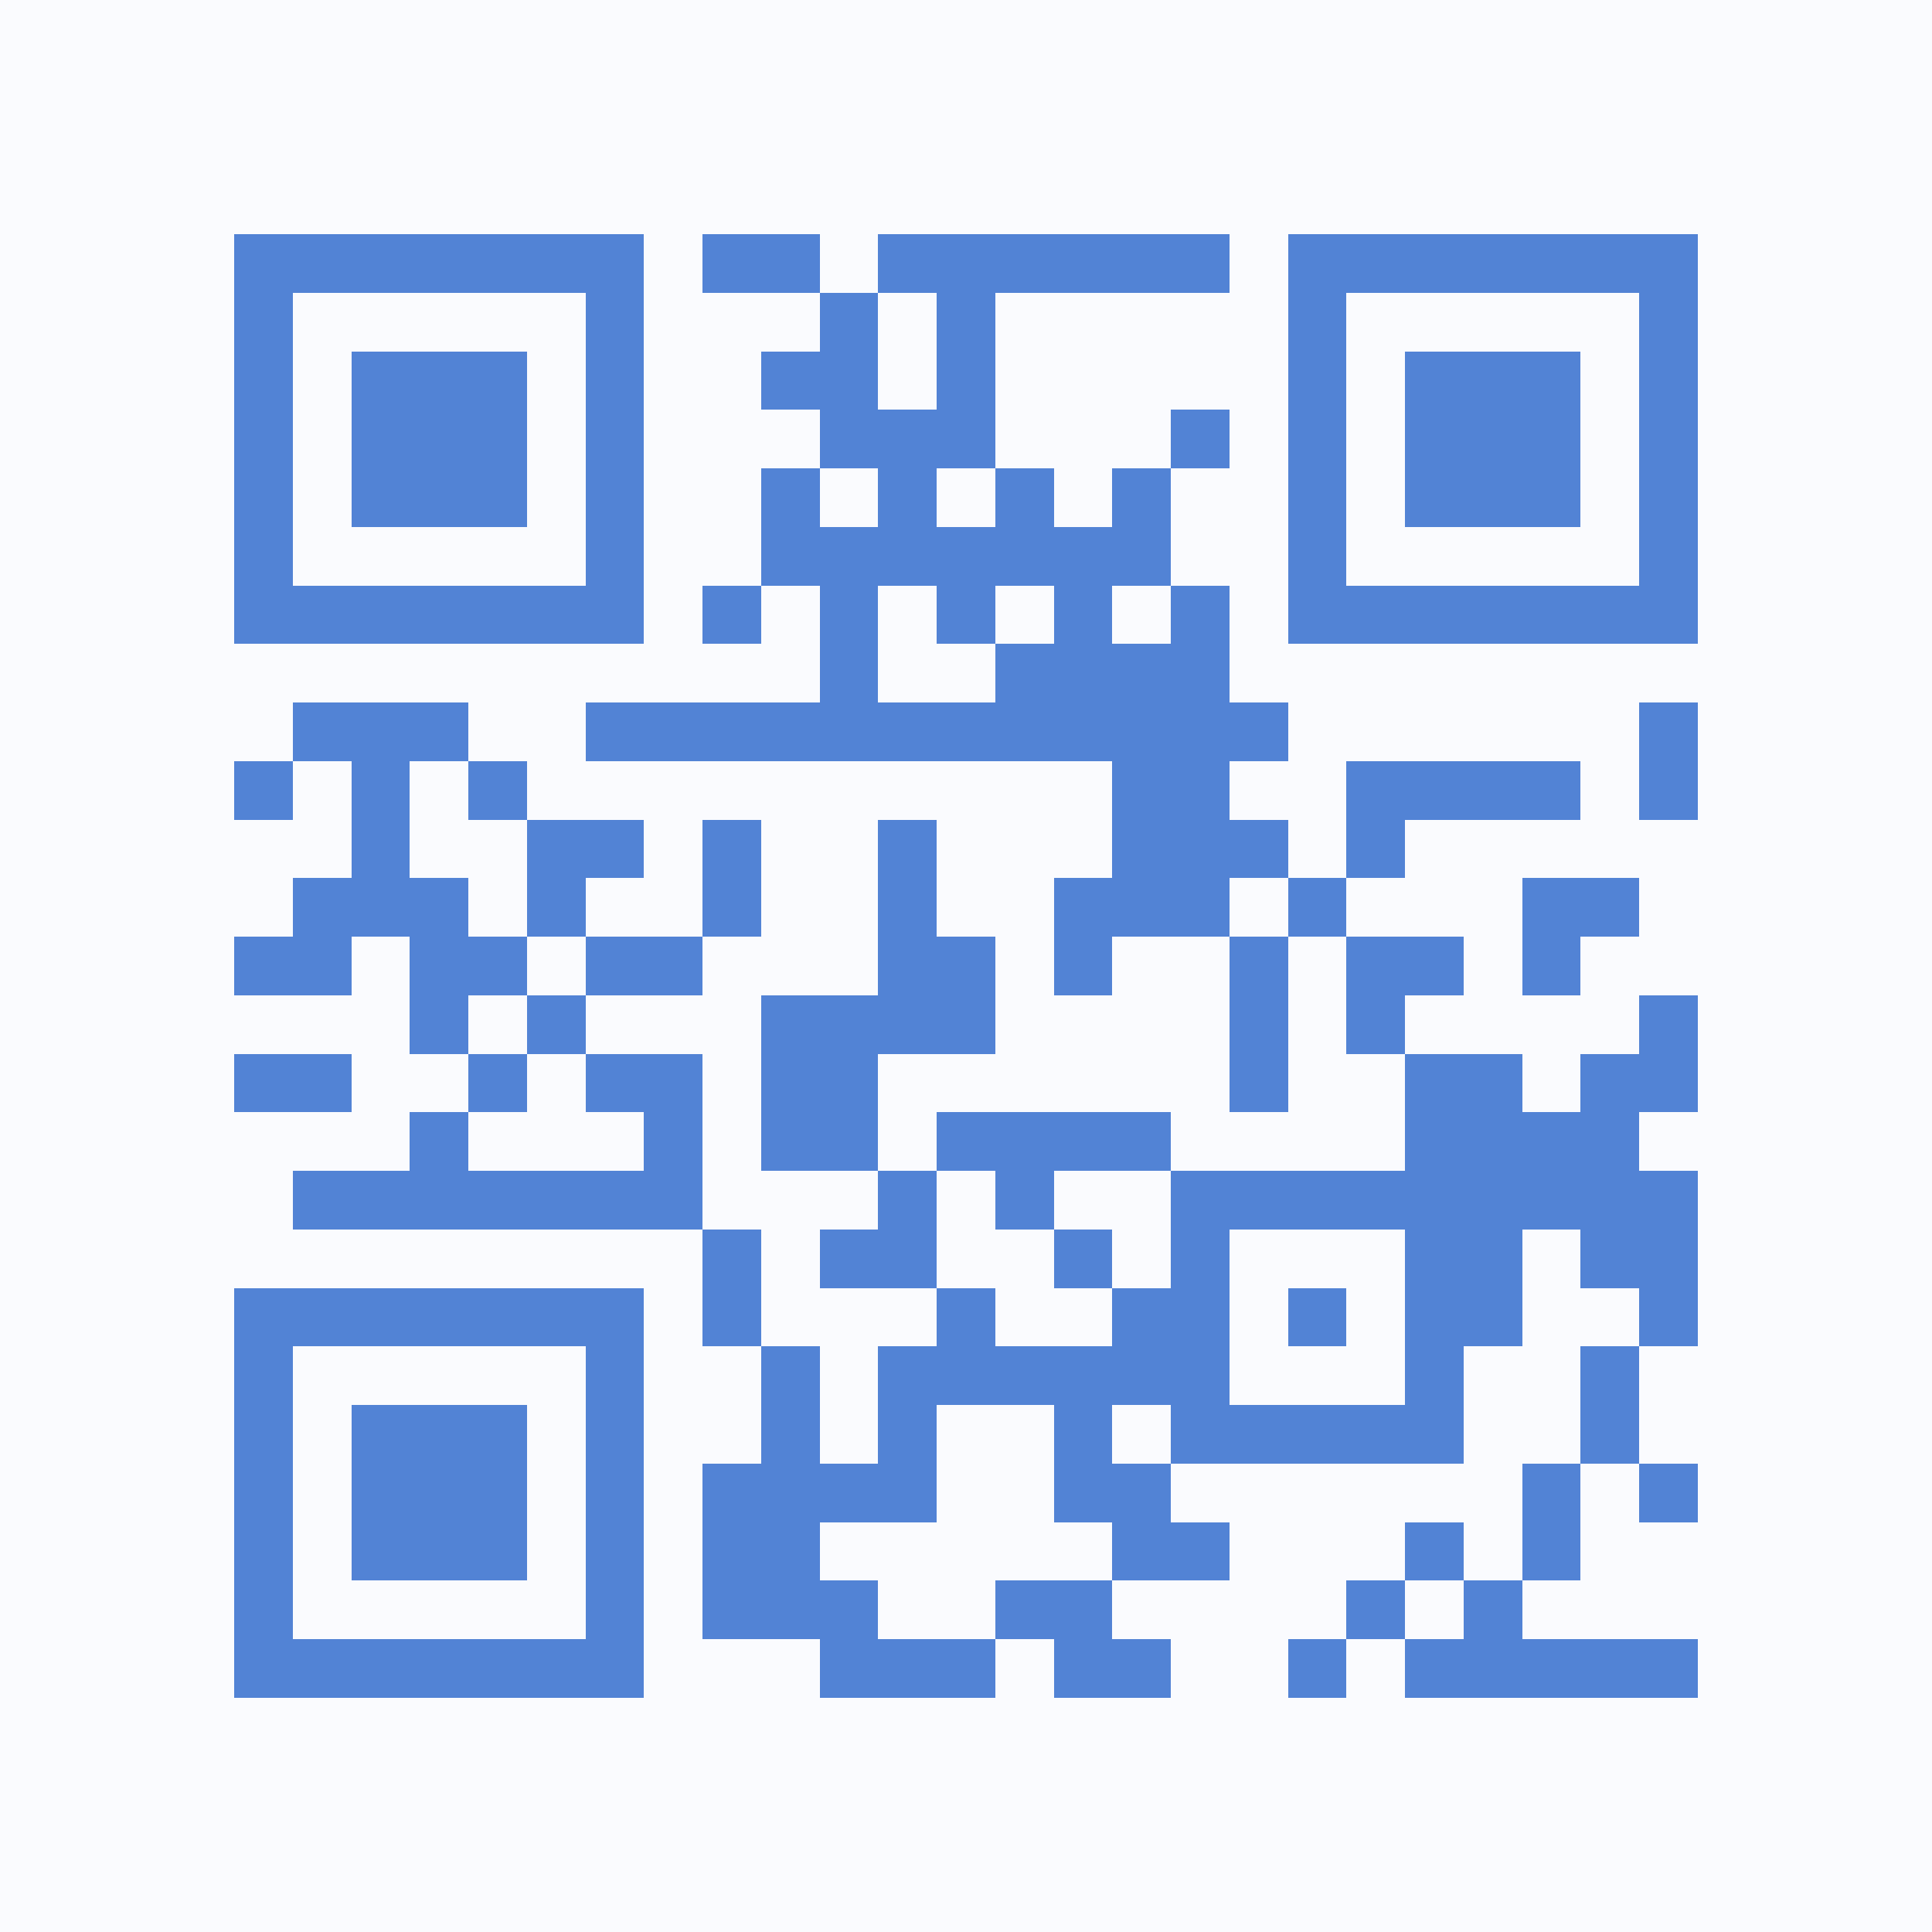
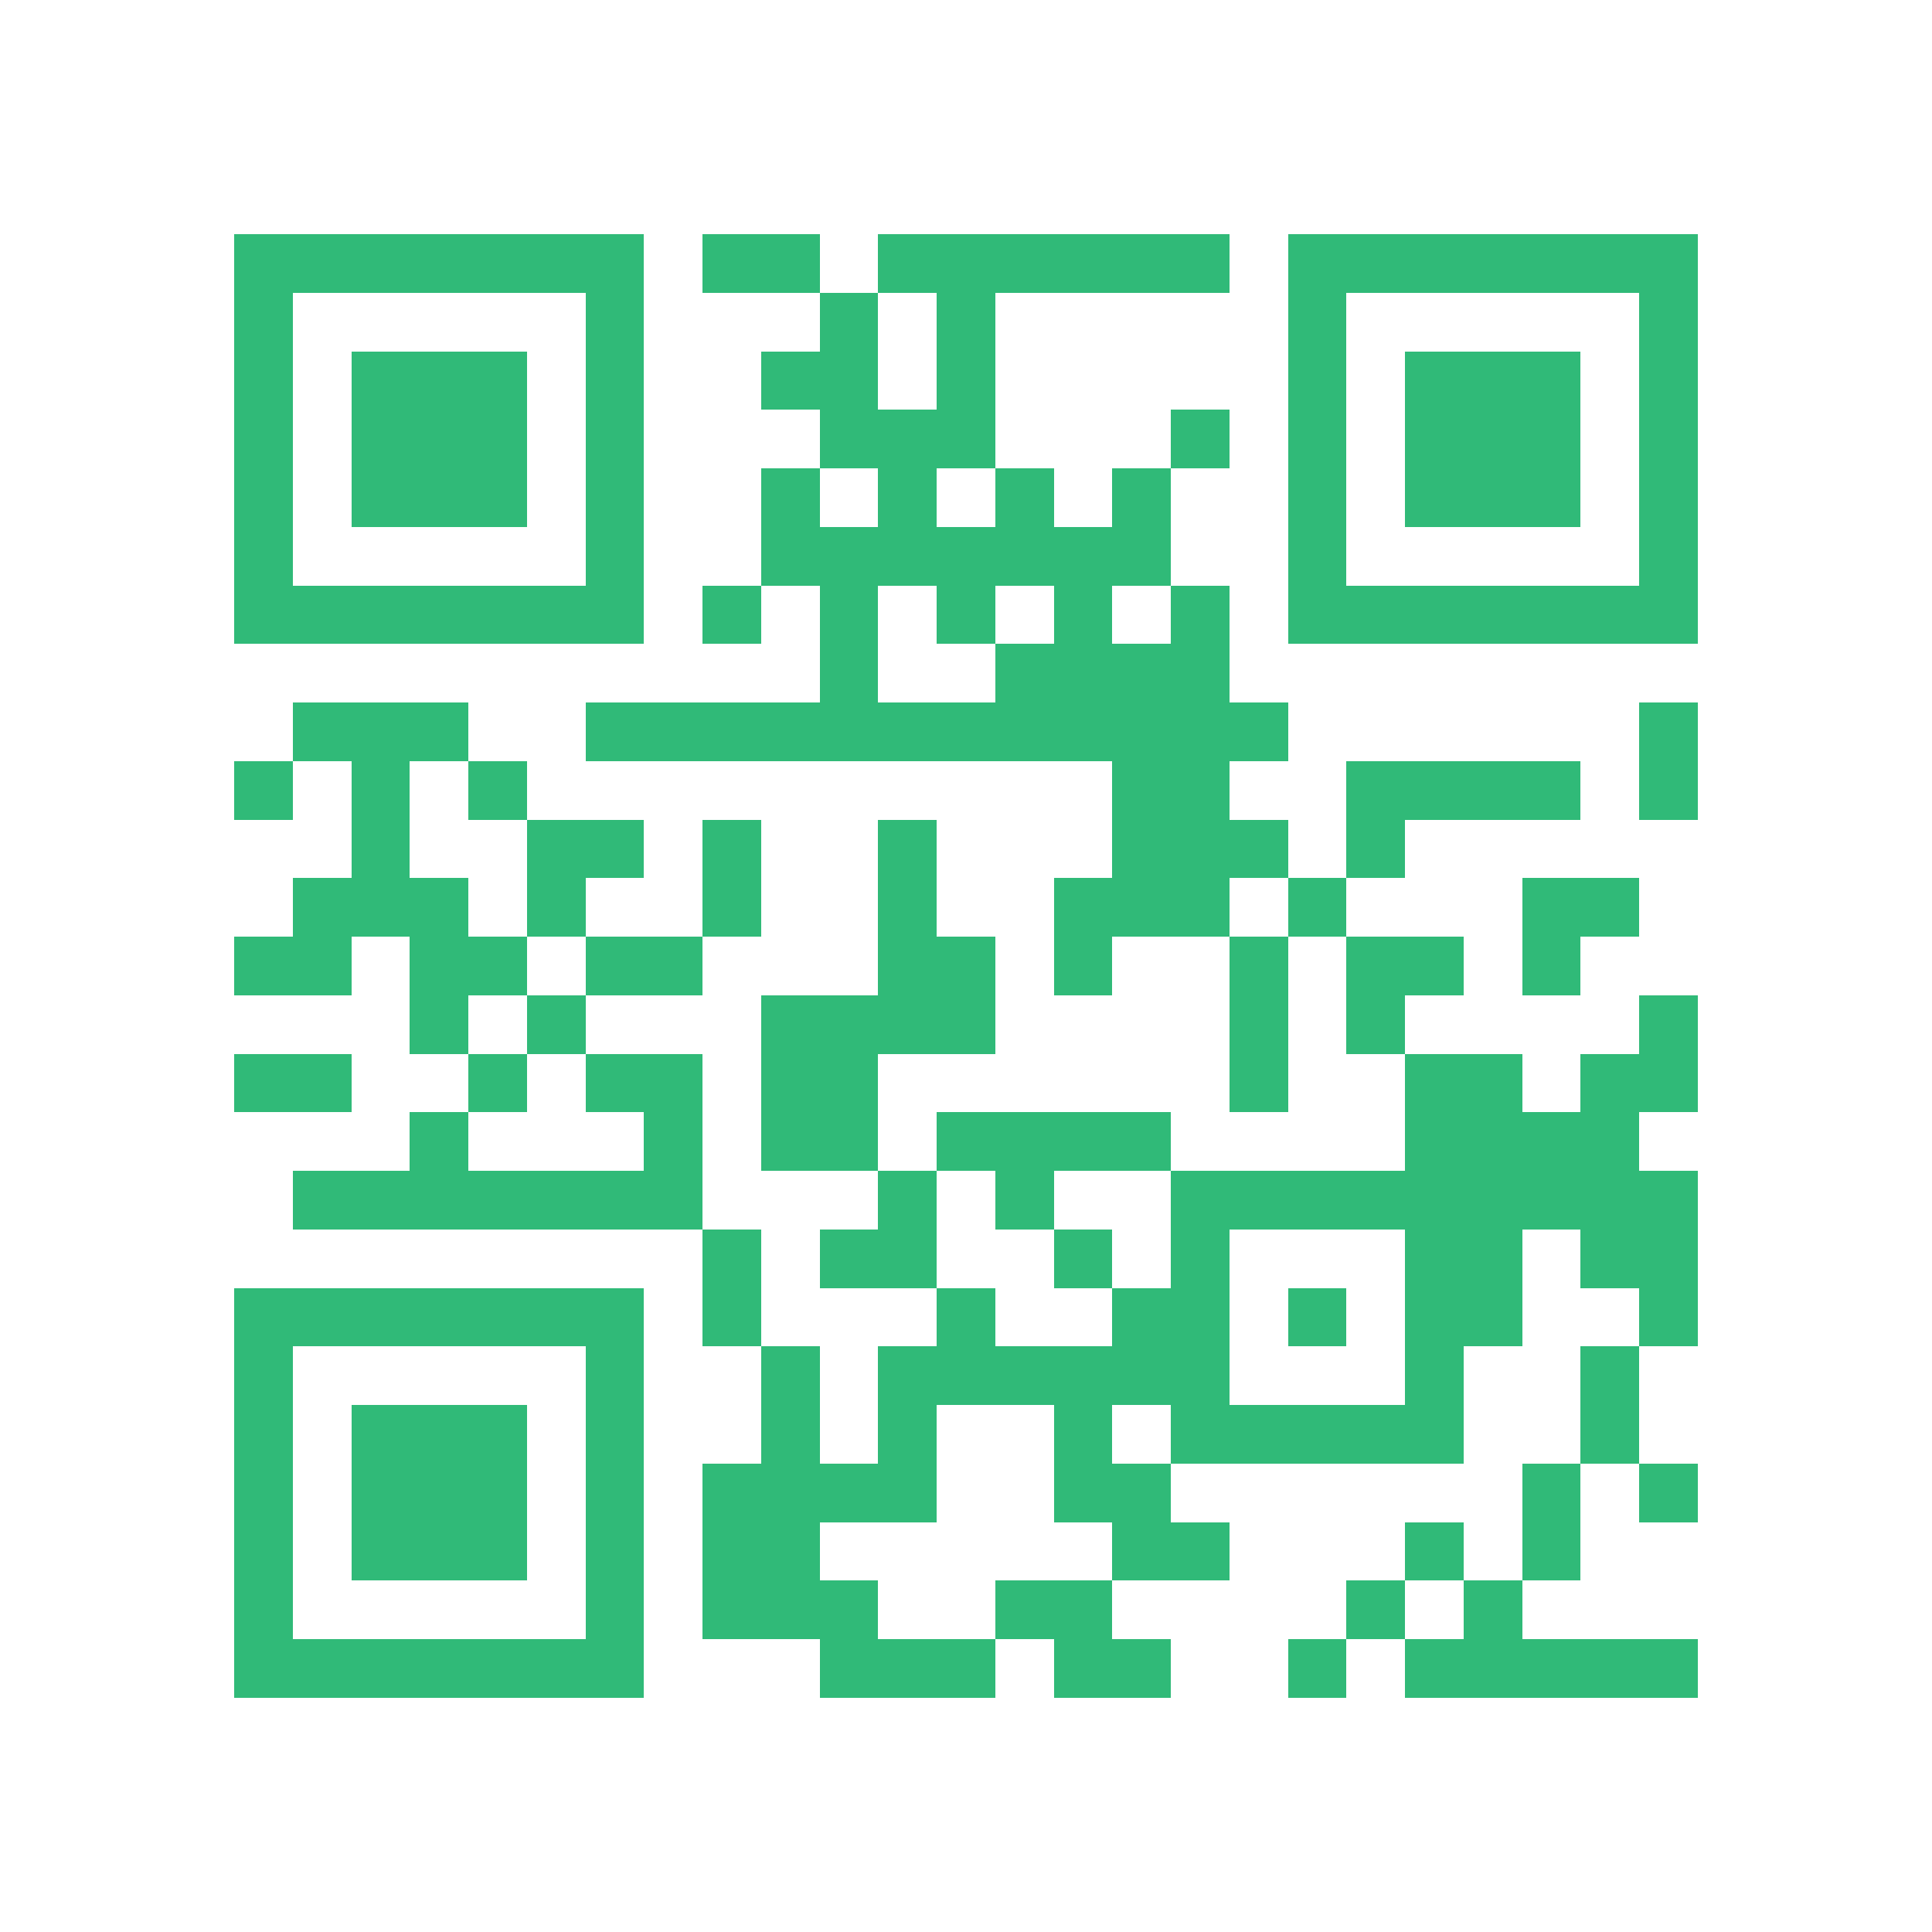
<svg xmlns="http://www.w3.org/2000/svg" width="600" height="600" viewBox="0 0 600 600">
-   <path d="M0 0h600v600H0z" style="fill:#fafbfe;shape-rendering:crispEdges" />
-   <path d="M72.73 72.73v18.18h18.18V72.73zm18.18 0v18.18h18.18V72.73zm18.18 0v18.18h18.18V72.73zm18.18 0v18.18h18.18V72.73zm18.18 0v18.18h18.19V72.73zm18.19 0v18.18h18.18V72.73zm18.18 0v18.18H200V72.73zm36.36 0v18.18h18.18V72.73zm18.18 0v18.18h18.19V72.73zm36.37 0v18.18h18.18V72.73zm18.18 0v18.18h18.18V72.73zm18.18 0v18.18h18.18V72.73zm18.18 0v18.18h18.18V72.73zm18.18 0v18.18h18.19V72.73zm18.19 0v18.18h18.18V72.73zm36.36 0v18.18h18.18V72.73zm18.18 0v18.18h18.18V72.73zm18.18 0v18.18h18.19V72.73zm18.19 0v18.18h18.18V72.73zm18.18 0v18.18h18.18V72.73zm18.18 0v18.18h18.18V72.73zm18.18 0v18.18h18.18V72.73zM72.73 90.91v18.18h18.18V90.91zm109.09 0v18.18H200V90.91zm72.73 0v18.18h18.18V90.91zm36.36 0v18.18h18.18V90.91zm109.09 0v18.18h18.18V90.91zm109.09 0v18.18h18.18V90.91zM72.73 109.09v18.18h18.18v-18.18zm36.36 0v18.18h18.18v-18.18zm18.18 0v18.18h18.18v-18.18zm18.18 0v18.18h18.19v-18.18zm36.37 0v18.18H200v-18.18zm54.54 0v18.18h18.19v-18.18zm18.19 0v18.18h18.18v-18.18zm36.36 0v18.18h18.18v-18.18zm109.09 0v18.18h18.18v-18.18zm36.36 0v18.18h18.19v-18.18zm18.19 0v18.18h18.18v-18.18zm18.18 0v18.18h18.18v-18.18zm36.36 0v18.18h18.18v-18.18zM72.73 127.27v18.18h18.18v-18.18zm36.36 0v18.18h18.18v-18.18zm18.18 0v18.18h18.18v-18.18zm18.18 0v18.18h18.19v-18.18zm36.37 0v18.18H200v-18.18zm72.73 0v18.18h18.18v-18.18zm18.18 0v18.18h18.18v-18.18zm18.18 0v18.18h18.18v-18.18zm72.73 0v18.18h18.18v-18.18zm36.36 0v18.18h18.18v-18.18zm36.36 0v18.18h18.19v-18.18zm18.19 0v18.18h18.18v-18.18zm18.18 0v18.18h18.18v-18.18zm36.36 0v18.18h18.18v-18.18zM72.73 145.45v18.19h18.18v-18.19zm36.36 0v18.19h18.18v-18.19zm18.18 0v18.19h18.18v-18.19zm18.18 0v18.19h18.19v-18.19zm36.37 0v18.19H200v-18.19zm54.54 0v18.19h18.19v-18.19zm36.37 0v18.19h18.18v-18.19zm36.36 0v18.19h18.18v-18.19zm36.36 0v18.19h18.19v-18.19zm54.55 0v18.19h18.18v-18.19zm36.36 0v18.19h18.19v-18.19zm18.19 0v18.19h18.18v-18.19zm18.18 0v18.19h18.18v-18.19zm36.36 0v18.19h18.18v-18.19zM72.73 163.64v18.18h18.18v-18.18zm109.09 0v18.18H200v-18.18zm54.54 0v18.18h18.19v-18.18zm18.19 0v18.18h18.18v-18.18zm18.18 0v18.18h18.18v-18.18zm18.18 0v18.18h18.18v-18.18zm18.18 0v18.18h18.18v-18.18zm18.18 0v18.18h18.18v-18.18zm18.18 0v18.18h18.19v-18.18zm54.55 0v18.18h18.18v-18.18zm109.09 0v18.18h18.18v-18.18zM72.73 181.82V200h18.18v-18.18zm18.18 0V200h18.18v-18.18zm18.18 0V200h18.18v-18.18zm18.18 0V200h18.18v-18.18zm18.18 0V200h18.19v-18.18zm18.19 0V200h18.18v-18.18zm18.18 0V200H200v-18.18zm36.36 0V200h18.18v-18.18zm36.37 0V200h18.18v-18.18zm36.36 0V200h18.18v-18.18zm36.36 0V200h18.18v-18.18zm36.37 0V200h18.18v-18.18zm36.36 0V200h18.18v-18.18zm18.18 0V200h18.18v-18.18zm18.18 0V200h18.19v-18.18zm18.19 0V200h18.18v-18.18zm18.18 0V200h18.18v-18.18zm18.18 0V200h18.18v-18.18zm18.18 0V200h18.18v-18.18zM254.55 200v18.18h18.18V200zm54.54 0v18.18h18.18V200zm18.18 0v18.18h18.18V200zm18.18 0v18.18h18.19V200zm18.19 0v18.18h18.18V200zM90.91 218.18v18.18h18.18v-18.18zm18.18 0v18.18h18.18v-18.18zm18.18 0v18.18h18.18v-18.18zm54.55 0v18.18H200v-18.18zm18.18 0v18.18h18.18v-18.18zm18.18 0v18.18h18.18v-18.18zm18.18 0v18.18h18.19v-18.18zm18.19 0v18.18h18.18v-18.18zm18.18 0v18.18h18.18v-18.18zm18.18 0v18.18h18.18v-18.18zm18.18 0v18.18h18.18v-18.18zm18.18 0v18.18h18.18v-18.18zm18.18 0v18.18h18.19v-18.18zm18.19 0v18.18h18.18v-18.18zm18.18 0v18.18H400v-18.18zm127.27 0v18.18h18.18v-18.18zM72.73 236.36v18.19h18.18v-18.19zm36.36 0v18.19h18.18v-18.19zm36.36 0v18.19h18.19v-18.19zm200 0v18.19h18.19v-18.19zm18.19 0v18.19h18.18v-18.19zm54.54 0v18.19h18.18v-18.19zm18.18 0v18.19h18.19v-18.19zm18.19 0v18.19h18.18v-18.19zm18.18 0v18.19h18.18v-18.19zm36.36 0v18.19h18.18v-18.19zm-400 18.19v18.18h18.18v-18.18zm54.55 0v18.18h18.18v-18.18zm18.18 0v18.18H200v-18.18zm36.36 0v18.18h18.18v-18.18zm54.55 0v18.18h18.18v-18.18zm72.72 0v18.18h18.19v-18.18zm18.19 0v18.18h18.18v-18.18zm18.18 0v18.18H400v-18.18zm36.36 0v18.18h18.18v-18.18zM90.91 272.73v18.18h18.18v-18.18zm18.18 0v18.18h18.18v-18.18zm18.18 0v18.18h18.18v-18.18zm36.37 0v18.18h18.18v-18.18zm54.54 0v18.18h18.18v-18.18zm54.55 0v18.18h18.18v-18.18zm54.54 0v18.18h18.18v-18.18zm18.18 0v18.18h18.19v-18.18zm18.19 0v18.18h18.18v-18.18zm36.36 0v18.18h18.18v-18.18zm72.73 0v18.18h18.18v-18.18zm18.18 0v18.18h18.18v-18.18zM72.73 290.91v18.18h18.18v-18.18zm18.18 0v18.18h18.18v-18.18zm36.36 0v18.18h18.18v-18.18zm18.18 0v18.18h18.19v-18.18zm36.37 0v18.18H200v-18.18zm18.18 0v18.18h18.18v-18.18zm72.73 0v18.18h18.18v-18.18zm18.18 0v18.18h18.18v-18.18zm36.36 0v18.18h18.18v-18.18zm54.55 0v18.18H400v-18.18zm36.36 0v18.18h18.18v-18.18zm18.18 0v18.18h18.19v-18.18zm36.37 0v18.18h18.18v-18.18zm-345.46 18.18v18.18h18.18v-18.18zm36.37 0v18.18h18.18v-18.18zm72.72 0v18.18h18.19v-18.18zm18.19 0v18.18h18.18v-18.18zm18.18 0v18.18h18.18v-18.18zm18.18 0v18.18h18.18v-18.18zm90.91 0v18.18H400v-18.18zm36.36 0v18.18h18.18v-18.18zm90.91 0v18.18h18.18v-18.18zM72.73 327.27v18.18h18.18v-18.18zm18.18 0v18.18h18.18v-18.18zm54.54 0v18.18h18.19v-18.18zm36.37 0v18.18H200v-18.18zm18.18 0v18.18h18.18v-18.18zm36.36 0v18.18h18.19v-18.18zm18.19 0v18.18h18.18v-18.18zm127.27 0v18.18H400v-18.18zm54.54 0v18.18h18.19v-18.18zm18.19 0v18.18h18.18v-18.18zm36.36 0v18.18h18.18v-18.18zm18.18 0v18.18h18.18v-18.18zm-381.82 18.18v18.19h18.18v-18.19zm72.73 0v18.19h18.18v-18.19zm36.36 0v18.19h18.19v-18.19zm18.19 0v18.19h18.18v-18.19zm36.36 0v18.19h18.18v-18.19zm18.18 0v18.19h18.18v-18.19zm18.18 0v18.19h18.18v-18.19zm18.18 0v18.19h18.19v-18.19zm90.91 0v18.19h18.19v-18.19zm18.19 0v18.19h18.18v-18.19zm18.18 0v18.19h18.18v-18.19zm18.18 0v18.19h18.18v-18.19zm-400 18.19v18.18h18.18v-18.18zm18.18 0v18.18h18.18v-18.18zm18.18 0v18.18h18.18v-18.18zm18.18 0v18.18h18.19v-18.18zm18.19 0v18.18h18.18v-18.18zm18.18 0v18.18H200v-18.18zm18.18 0v18.18h18.18v-18.18zm72.73 0v18.18h18.18v-18.18zm36.36 0v18.18h18.18v-18.18zm54.55 0v18.18h18.18v-18.18zm18.18 0v18.18H400v-18.18zm18.18 0v18.18h18.18v-18.18zm18.18 0v18.18h18.18v-18.18zm18.18 0v18.18h18.19v-18.18zm18.19 0v18.18h18.18v-18.18zm18.18 0v18.18h18.18v-18.18zm18.18 0v18.18h18.18v-18.18zm18.18 0v18.18h18.18v-18.18zm-290.91 18.18V400h18.18v-18.18zm36.37 0V400h18.18v-18.18zm18.18 0V400h18.18v-18.18zm54.54 0V400h18.18v-18.18zm36.37 0V400h18.18v-18.18zm72.72 0V400h18.19v-18.18zm18.19 0V400h18.18v-18.18zm36.36 0V400h18.18v-18.18zm18.18 0V400h18.18v-18.18zM72.73 400v18.18h18.18V400zm18.18 0v18.18h18.18V400zm18.18 0v18.18h18.18V400zm18.18 0v18.18h18.18V400zm18.18 0v18.18h18.19V400zm18.19 0v18.18h18.18V400zm18.18 0v18.18H200V400zm36.36 0v18.18h18.18V400zm72.73 0v18.18h18.18V400zm54.54 0v18.18h18.19V400zm18.19 0v18.18h18.18V400zm36.36 0v18.18h18.18V400zm36.36 0v18.18h18.19V400zm18.19 0v18.18h18.18V400zm54.54 0v18.18h18.18V400zM72.73 418.18v18.18h18.18v-18.18zm109.09 0v18.18H200v-18.18zm54.54 0v18.18h18.19v-18.18zm36.37 0v18.18h18.18v-18.18zm18.18 0v18.18h18.18v-18.18zm18.18 0v18.18h18.18v-18.18zm18.18 0v18.18h18.18v-18.18zm18.18 0v18.18h18.19v-18.18zm18.19 0v18.18h18.18v-18.18zm72.72 0v18.18h18.19v-18.18zm54.55 0v18.18h18.18v-18.18zM72.73 436.36v18.19h18.18v-18.19zm36.36 0v18.19h18.18v-18.19zm18.18 0v18.19h18.18v-18.19zm18.18 0v18.19h18.19v-18.19zm36.37 0v18.19H200v-18.19zm54.54 0v18.19h18.19v-18.19zm36.37 0v18.19h18.18v-18.19zm54.54 0v18.19h18.18v-18.19zm36.37 0v18.19h18.18v-18.19zm18.18 0v18.19H400v-18.19zm18.18 0v18.19h18.18v-18.19zm18.18 0v18.19h18.18v-18.19zm18.18 0v18.19h18.19v-18.19zm54.55 0v18.19h18.18v-18.19zM72.73 454.55v18.18h18.18v-18.18zm36.36 0v18.18h18.18v-18.18zm18.18 0v18.18h18.18v-18.18zm18.18 0v18.18h18.19v-18.18zm36.37 0v18.18H200v-18.18zm36.36 0v18.18h18.18v-18.18zm18.18 0v18.18h18.19v-18.18zm18.19 0v18.18h18.18v-18.18zm18.18 0v18.18h18.18v-18.18zm54.54 0v18.18h18.18v-18.18zm18.18 0v18.18h18.19v-18.18zm127.28 0v18.18h18.18v-18.18zm36.36 0v18.18h18.18v-18.18zM72.73 472.73v18.18h18.18v-18.18zm36.36 0v18.18h18.18v-18.18zm18.18 0v18.18h18.18v-18.18zm18.18 0v18.18h18.19v-18.18zm36.37 0v18.18H200v-18.18zm36.36 0v18.18h18.18v-18.18zm18.18 0v18.18h18.19v-18.18zm109.09 0v18.18h18.19v-18.18zm18.19 0v18.18h18.18v-18.18zm72.72 0v18.18h18.19v-18.18zm36.37 0v18.18h18.18v-18.18zm-400 18.18v18.18h18.18v-18.18zm109.09 0v18.18H200v-18.18zm36.36 0v18.18h18.18v-18.18zm18.18 0v18.18h18.19v-18.18zm18.19 0v18.18h18.18v-18.18zm54.54 0v18.18h18.18v-18.18zm18.18 0v18.18h18.18v-18.18zm90.91 0v18.18h18.18v-18.18zm36.37 0v18.18h18.18v-18.18zM72.73 509.09v18.18h18.18v-18.18zm18.18 0v18.18h18.18v-18.18zm18.18 0v18.18h18.18v-18.18zm18.18 0v18.18h18.18v-18.18zm18.18 0v18.18h18.19v-18.18zm18.19 0v18.18h18.18v-18.18zm18.18 0v18.18H200v-18.18zm72.73 0v18.18h18.18v-18.18zm18.18 0v18.18h18.18v-18.18zm18.18 0v18.18h18.18v-18.18zm36.36 0v18.18h18.18v-18.18zm18.18 0v18.18h18.19v-18.18zm54.55 0v18.18h18.18v-18.18zm36.36 0v18.18h18.19v-18.18zm18.19 0v18.18h18.18v-18.18zm18.18 0v18.18h18.18v-18.18zm18.18 0v18.18h18.18v-18.18zm18.18 0v18.18h18.18v-18.18z" style="fill:#5283d5;shape-rendering:crispEdges" />
+   <path d="M0 0h600v600H0z" style="fill:#fff;shape-rendering:crispEdges" />
+   <path d="M72.73 72.73v18.18h18.18V72.73zm18.18 0v18.18h18.18V72.73zm18.18 0v18.18h18.18V72.73zm18.18 0v18.18h18.18V72.73zm18.18 0v18.18h18.19V72.73zm18.19 0v18.18h18.18V72.73zm18.18 0v18.18H200V72.73zm36.36 0v18.18h18.18V72.73zm18.18 0v18.18h18.19V72.73zm36.37 0v18.18h18.18V72.73zm18.18 0v18.18h18.18V72.73zm18.18 0v18.18h18.18V72.73zm18.18 0v18.18h18.18V72.73zm18.18 0v18.18h18.19V72.73zm18.19 0v18.18h18.18V72.73zm36.36 0v18.18h18.18V72.73zm18.18 0v18.18h18.18V72.73zm18.18 0v18.18h18.19V72.73zm18.19 0v18.18h18.18V72.73zm18.18 0v18.18h18.18V72.73zm18.18 0v18.18h18.18V72.73zm18.18 0v18.18h18.18V72.73zM72.73 90.91v18.18h18.18V90.91zm109.09 0v18.18H200V90.91zm72.73 0v18.18h18.18V90.91zm36.36 0v18.18h18.18V90.91zm109.09 0v18.18h18.18V90.91zm109.09 0v18.18h18.18V90.91zM72.73 109.09v18.18h18.18v-18.18zm36.36 0v18.18h18.18v-18.18zm18.18 0v18.18h18.18v-18.18zm18.18 0v18.18h18.19v-18.18zm36.37 0v18.18H200v-18.18zm54.54 0v18.18h18.19v-18.18zm18.19 0v18.18h18.18v-18.18zm36.36 0v18.18h18.18v-18.18zm109.09 0v18.18h18.18v-18.18zm36.36 0v18.18h18.19v-18.18zm18.19 0v18.18h18.18v-18.18zm18.18 0v18.18h18.18v-18.18zm36.36 0v18.18h18.18v-18.18zM72.73 127.27v18.18h18.18v-18.18zm36.36 0v18.18h18.18v-18.18zm18.18 0v18.18h18.18v-18.18zm18.18 0v18.18h18.19v-18.18zm36.37 0v18.18H200v-18.18zm72.73 0v18.18h18.18v-18.18zm18.18 0v18.18h18.18v-18.18zm18.18 0v18.18h18.18v-18.18zm72.73 0v18.18h18.18v-18.18zm36.36 0v18.18h18.18v-18.18zm36.36 0v18.18h18.19v-18.18zm18.19 0v18.18h18.18v-18.18zm18.18 0v18.18h18.18v-18.18zm36.36 0v18.18h18.18v-18.18zM72.73 145.45v18.19h18.18v-18.19zm36.36 0v18.19h18.18v-18.19zm18.18 0v18.19h18.18v-18.19zm18.18 0v18.19h18.19v-18.19zm36.37 0v18.19H200v-18.19zm54.54 0v18.19h18.19v-18.19zm36.37 0v18.19h18.18v-18.19zm36.36 0v18.19h18.18v-18.19zm36.36 0v18.19h18.19v-18.19zm54.55 0v18.19h18.18v-18.19zm36.36 0v18.19h18.19v-18.19zm18.19 0v18.19h18.18v-18.19zm18.18 0v18.19h18.18v-18.19zm36.36 0v18.19h18.18v-18.19zM72.73 163.64v18.18h18.18v-18.18zm109.09 0v18.18H200v-18.18zm54.54 0v18.18h18.19v-18.18zm18.19 0v18.18h18.18v-18.18zm18.18 0v18.18h18.18v-18.18zm18.18 0v18.18h18.18v-18.18zm18.18 0v18.18h18.18v-18.18zm18.18 0v18.18h18.18v-18.18zm18.18 0v18.18h18.19v-18.18zm54.55 0v18.18h18.18v-18.18zm109.09 0v18.18h18.18v-18.18zM72.73 181.82V200h18.18v-18.18zm18.18 0V200h18.18v-18.18zm18.18 0V200h18.18v-18.18zm18.18 0V200h18.18v-18.18zm18.18 0V200h18.19v-18.18zm18.19 0V200h18.18v-18.18zm18.18 0V200H200v-18.18zm36.36 0V200h18.18v-18.18zm36.37 0V200h18.18v-18.18zm36.36 0V200h18.18v-18.18zm36.36 0V200h18.18v-18.18zm36.37 0V200h18.18v-18.18zm36.36 0V200h18.18v-18.18zm18.18 0V200h18.18v-18.18zm18.18 0V200h18.19v-18.18zm18.19 0V200h18.18v-18.18zm18.18 0V200h18.18v-18.18zm18.18 0V200h18.18v-18.18zm18.18 0V200h18.18v-18.18zM254.55 200v18.18h18.18V200zm54.54 0v18.18h18.18V200zm18.18 0v18.18h18.18V200zm18.18 0v18.18h18.19V200zm18.19 0v18.18h18.18V200zM90.91 218.18v18.18h18.18v-18.18zm18.18 0v18.18h18.18v-18.18zm18.18 0v18.18h18.18v-18.18zm54.55 0v18.18H200v-18.18zm18.18 0v18.18h18.18v-18.18zm18.18 0v18.18h18.18v-18.18zm18.18 0v18.18h18.19v-18.18zm18.19 0v18.18h18.18v-18.18zm18.18 0v18.18h18.18v-18.18zm18.18 0v18.18h18.18v-18.18zm18.18 0v18.18h18.18v-18.18zm18.18 0v18.18h18.18v-18.18zm18.18 0v18.18h18.19v-18.18zm18.19 0v18.18h18.18v-18.18zm18.18 0v18.18H400v-18.18zm127.27 0v18.18h18.18v-18.18zM72.73 236.36v18.19h18.18v-18.19zm36.36 0v18.19h18.18v-18.19zm36.36 0v18.19h18.19v-18.19zm200 0v18.19h18.19v-18.19zm18.19 0v18.19h18.18v-18.19zm54.54 0v18.19h18.18v-18.19zm18.18 0v18.19h18.19v-18.19zm18.19 0v18.19h18.18v-18.19zm18.18 0v18.19h18.18v-18.19zm36.36 0v18.19h18.18v-18.19zm-400 18.19v18.18h18.18v-18.18zm54.55 0v18.18h18.18v-18.18zm18.18 0v18.18H200v-18.18zm36.36 0v18.18h18.18v-18.18zm54.55 0v18.18h18.18v-18.18zm72.72 0v18.18h18.19v-18.18zm18.19 0v18.18h18.18v-18.18zm18.18 0v18.18H400v-18.18zm36.36 0v18.18h18.18v-18.18zM90.91 272.73v18.18h18.18v-18.18zm18.18 0v18.18h18.18v-18.18zm18.18 0v18.18h18.18v-18.18zm36.37 0v18.18h18.18v-18.18zm54.54 0v18.18h18.18v-18.18zm54.55 0v18.18h18.18v-18.18zm54.54 0v18.18h18.18v-18.18zm18.18 0v18.18h18.19v-18.18zm18.19 0v18.18h18.18v-18.18zm36.36 0v18.18h18.18v-18.18zm72.73 0v18.18h18.18v-18.18zm18.18 0v18.18h18.18v-18.18zM72.73 290.91v18.18h18.18v-18.18zm18.18 0v18.18h18.18v-18.18zm36.36 0v18.18h18.18v-18.18zm18.18 0v18.18h18.19v-18.18zm36.37 0v18.18H200v-18.18zm18.18 0v18.18h18.18v-18.18zm72.73 0v18.18h18.18v-18.18zm18.18 0v18.18h18.18v-18.18zm36.36 0v18.18h18.18v-18.18zm54.55 0v18.18H400v-18.18zm36.36 0v18.18h18.18v-18.18zm18.18 0v18.18h18.19v-18.18zm36.37 0v18.18h18.18v-18.18zm-345.46 18.18v18.18h18.18v-18.18zm36.37 0v18.18h18.18v-18.18zm72.72 0v18.18h18.19v-18.18zm18.19 0v18.18h18.18v-18.18zm18.18 0v18.18h18.18v-18.18zm18.18 0v18.18h18.18v-18.18zm90.91 0v18.18H400v-18.18zm36.36 0v18.18h18.18v-18.18zm90.91 0v18.18h18.18v-18.18zM72.73 327.27v18.18h18.18v-18.18zm18.18 0v18.18h18.18v-18.18zm54.54 0v18.18h18.19v-18.18zm36.37 0v18.18H200v-18.18zm18.18 0v18.18h18.18v-18.18zm36.36 0v18.18h18.19v-18.18zm18.19 0v18.18h18.18v-18.18zm127.27 0v18.18H400v-18.18zm54.54 0v18.18h18.19v-18.18zm18.19 0v18.18h18.18v-18.18zm36.36 0v18.18h18.18v-18.18zm18.18 0v18.18h18.18v-18.18zm-381.82 18.18v18.19h18.18v-18.19zm72.73 0v18.19h18.18v-18.19zm36.36 0v18.19h18.19v-18.19zm18.19 0v18.19h18.18v-18.19zm36.36 0v18.19h18.18v-18.19zm18.18 0v18.19h18.18v-18.19zm18.18 0v18.19h18.18v-18.19zm18.18 0v18.19h18.19v-18.19zm90.91 0v18.19h18.19v-18.19zm18.19 0v18.19h18.18v-18.19zm18.18 0v18.19h18.18v-18.19zm18.18 0v18.19h18.18v-18.19zm-400 18.19v18.18h18.18v-18.18zm18.18 0v18.18h18.18v-18.18zm18.18 0v18.18h18.18v-18.18zm18.18 0v18.18h18.19v-18.18zm18.19 0v18.18h18.18v-18.18zm18.18 0v18.18H200v-18.18zm18.18 0v18.18h18.18v-18.18zm72.73 0v18.18h18.18v-18.18zm36.36 0v18.18h18.18v-18.18zm54.55 0v18.18h18.18v-18.18zm18.18 0v18.18H400v-18.18zm18.18 0v18.18h18.18v-18.18zm18.18 0v18.18h18.18v-18.18zm18.18 0v18.18h18.19v-18.18zm18.19 0v18.18h18.18v-18.18zm18.18 0v18.18h18.18v-18.18zm18.18 0v18.18h18.18v-18.18zm18.18 0v18.18h18.18v-18.18zm-290.91 18.18V400h18.18v-18.18zm36.37 0V400h18.18v-18.18zm18.18 0V400h18.18v-18.18zm54.54 0V400h18.18v-18.18zm36.37 0V400h18.18v-18.18zm72.72 0V400h18.19v-18.18zm18.19 0V400h18.18v-18.18zm36.36 0V400h18.18v-18.18zm18.18 0V400h18.18v-18.18zM72.73 400v18.18h18.18V400zm18.18 0v18.18h18.18V400zm18.18 0v18.18h18.18V400zm18.18 0v18.18h18.18V400zm18.18 0v18.18h18.19V400zm18.19 0v18.18h18.18V400zm18.18 0v18.18H200V400zm36.36 0v18.18h18.18V400zm72.73 0v18.18h18.18V400zm54.54 0v18.18h18.19V400zm18.19 0v18.18h18.18V400zm36.36 0v18.18h18.18V400zm36.36 0v18.18h18.19V400zm18.19 0v18.18h18.18V400zm54.54 0v18.18h18.18V400zM72.73 418.18v18.18h18.18v-18.18zm109.09 0v18.18H200v-18.18zm54.54 0v18.18h18.19v-18.18zm36.37 0v18.18h18.18v-18.18zm18.18 0v18.18h18.18v-18.18zm18.18 0v18.18h18.18v-18.18zm18.18 0v18.18h18.18v-18.18zm18.18 0v18.18h18.19v-18.18zm18.19 0v18.18h18.18v-18.18zm72.72 0v18.18h18.19v-18.18zm54.55 0v18.18h18.18v-18.18zM72.73 436.36v18.19h18.18v-18.19zm36.36 0v18.19h18.18v-18.19zm18.18 0v18.19h18.18v-18.19zm18.18 0v18.19h18.19v-18.19zm36.37 0v18.19H200v-18.19zm54.54 0v18.19h18.19v-18.19zm36.37 0v18.19h18.18v-18.19zm54.54 0v18.19h18.18v-18.19zm36.37 0v18.19h18.18v-18.19zm18.18 0v18.19H400v-18.19zm18.18 0v18.19h18.18v-18.19zm18.18 0v18.19h18.18v-18.19zm18.18 0v18.19h18.19v-18.19zm54.55 0v18.19h18.18v-18.19zM72.73 454.55v18.18h18.18v-18.18zm36.36 0v18.18h18.18v-18.18zm18.18 0v18.18h18.18v-18.18zm18.18 0v18.18h18.19v-18.18zm36.37 0v18.18H200v-18.18zm36.36 0v18.18h18.18v-18.18zm18.18 0v18.18h18.19v-18.18zm18.19 0v18.18h18.18v-18.18zm18.18 0v18.18h18.18v-18.18zm54.54 0v18.18h18.18v-18.18zm18.18 0v18.18h18.19v-18.18zm127.28 0v18.18h18.18v-18.18zm36.36 0v18.18h18.18v-18.18zM72.73 472.73v18.18h18.18v-18.18zm36.36 0v18.18h18.18v-18.18zm18.18 0v18.18h18.18v-18.18zm18.18 0v18.18h18.19v-18.18zm36.37 0v18.18H200v-18.18zm36.36 0v18.18h18.18v-18.18zm18.18 0v18.18h18.19v-18.18zm109.09 0v18.18h18.19v-18.18zm18.19 0v18.18h18.18v-18.18zm72.72 0v18.18h18.19v-18.18zm36.37 0v18.18h18.18v-18.18zm-400 18.18v18.18h18.18v-18.18zm109.09 0v18.18H200v-18.18zm36.36 0v18.18h18.18v-18.18zm18.18 0v18.18h18.19v-18.18zm18.19 0v18.18h18.18v-18.18zm54.54 0v18.18h18.18v-18.18zm18.18 0v18.18h18.18v-18.18zm90.91 0v18.18h18.18v-18.18zm36.37 0v18.18h18.18v-18.18zM72.73 509.09v18.18h18.18v-18.18zm18.18 0v18.18h18.18v-18.18zm18.18 0v18.18h18.18v-18.18zm18.18 0v18.18h18.18v-18.18zm18.18 0v18.18h18.19v-18.18zm18.19 0v18.18h18.18v-18.18zm18.18 0v18.18H200v-18.18zm72.73 0v18.18h18.18v-18.18zm18.18 0v18.18h18.18v-18.18zm18.18 0v18.18h18.18v-18.18zm36.36 0v18.18h18.18v-18.18zm18.18 0v18.18h18.19v-18.18zm54.55 0v18.18h18.18v-18.18zm36.36 0v18.18h18.19v-18.18zm18.19 0v18.18h18.18v-18.18zm18.18 0v18.18h18.18v-18.18zm18.18 0v18.18h18.18v-18.18zm18.18 0v18.18h18.18v-18.18z" style="fill:#30ba78;shape-rendering:crispEdges" />
</svg>
